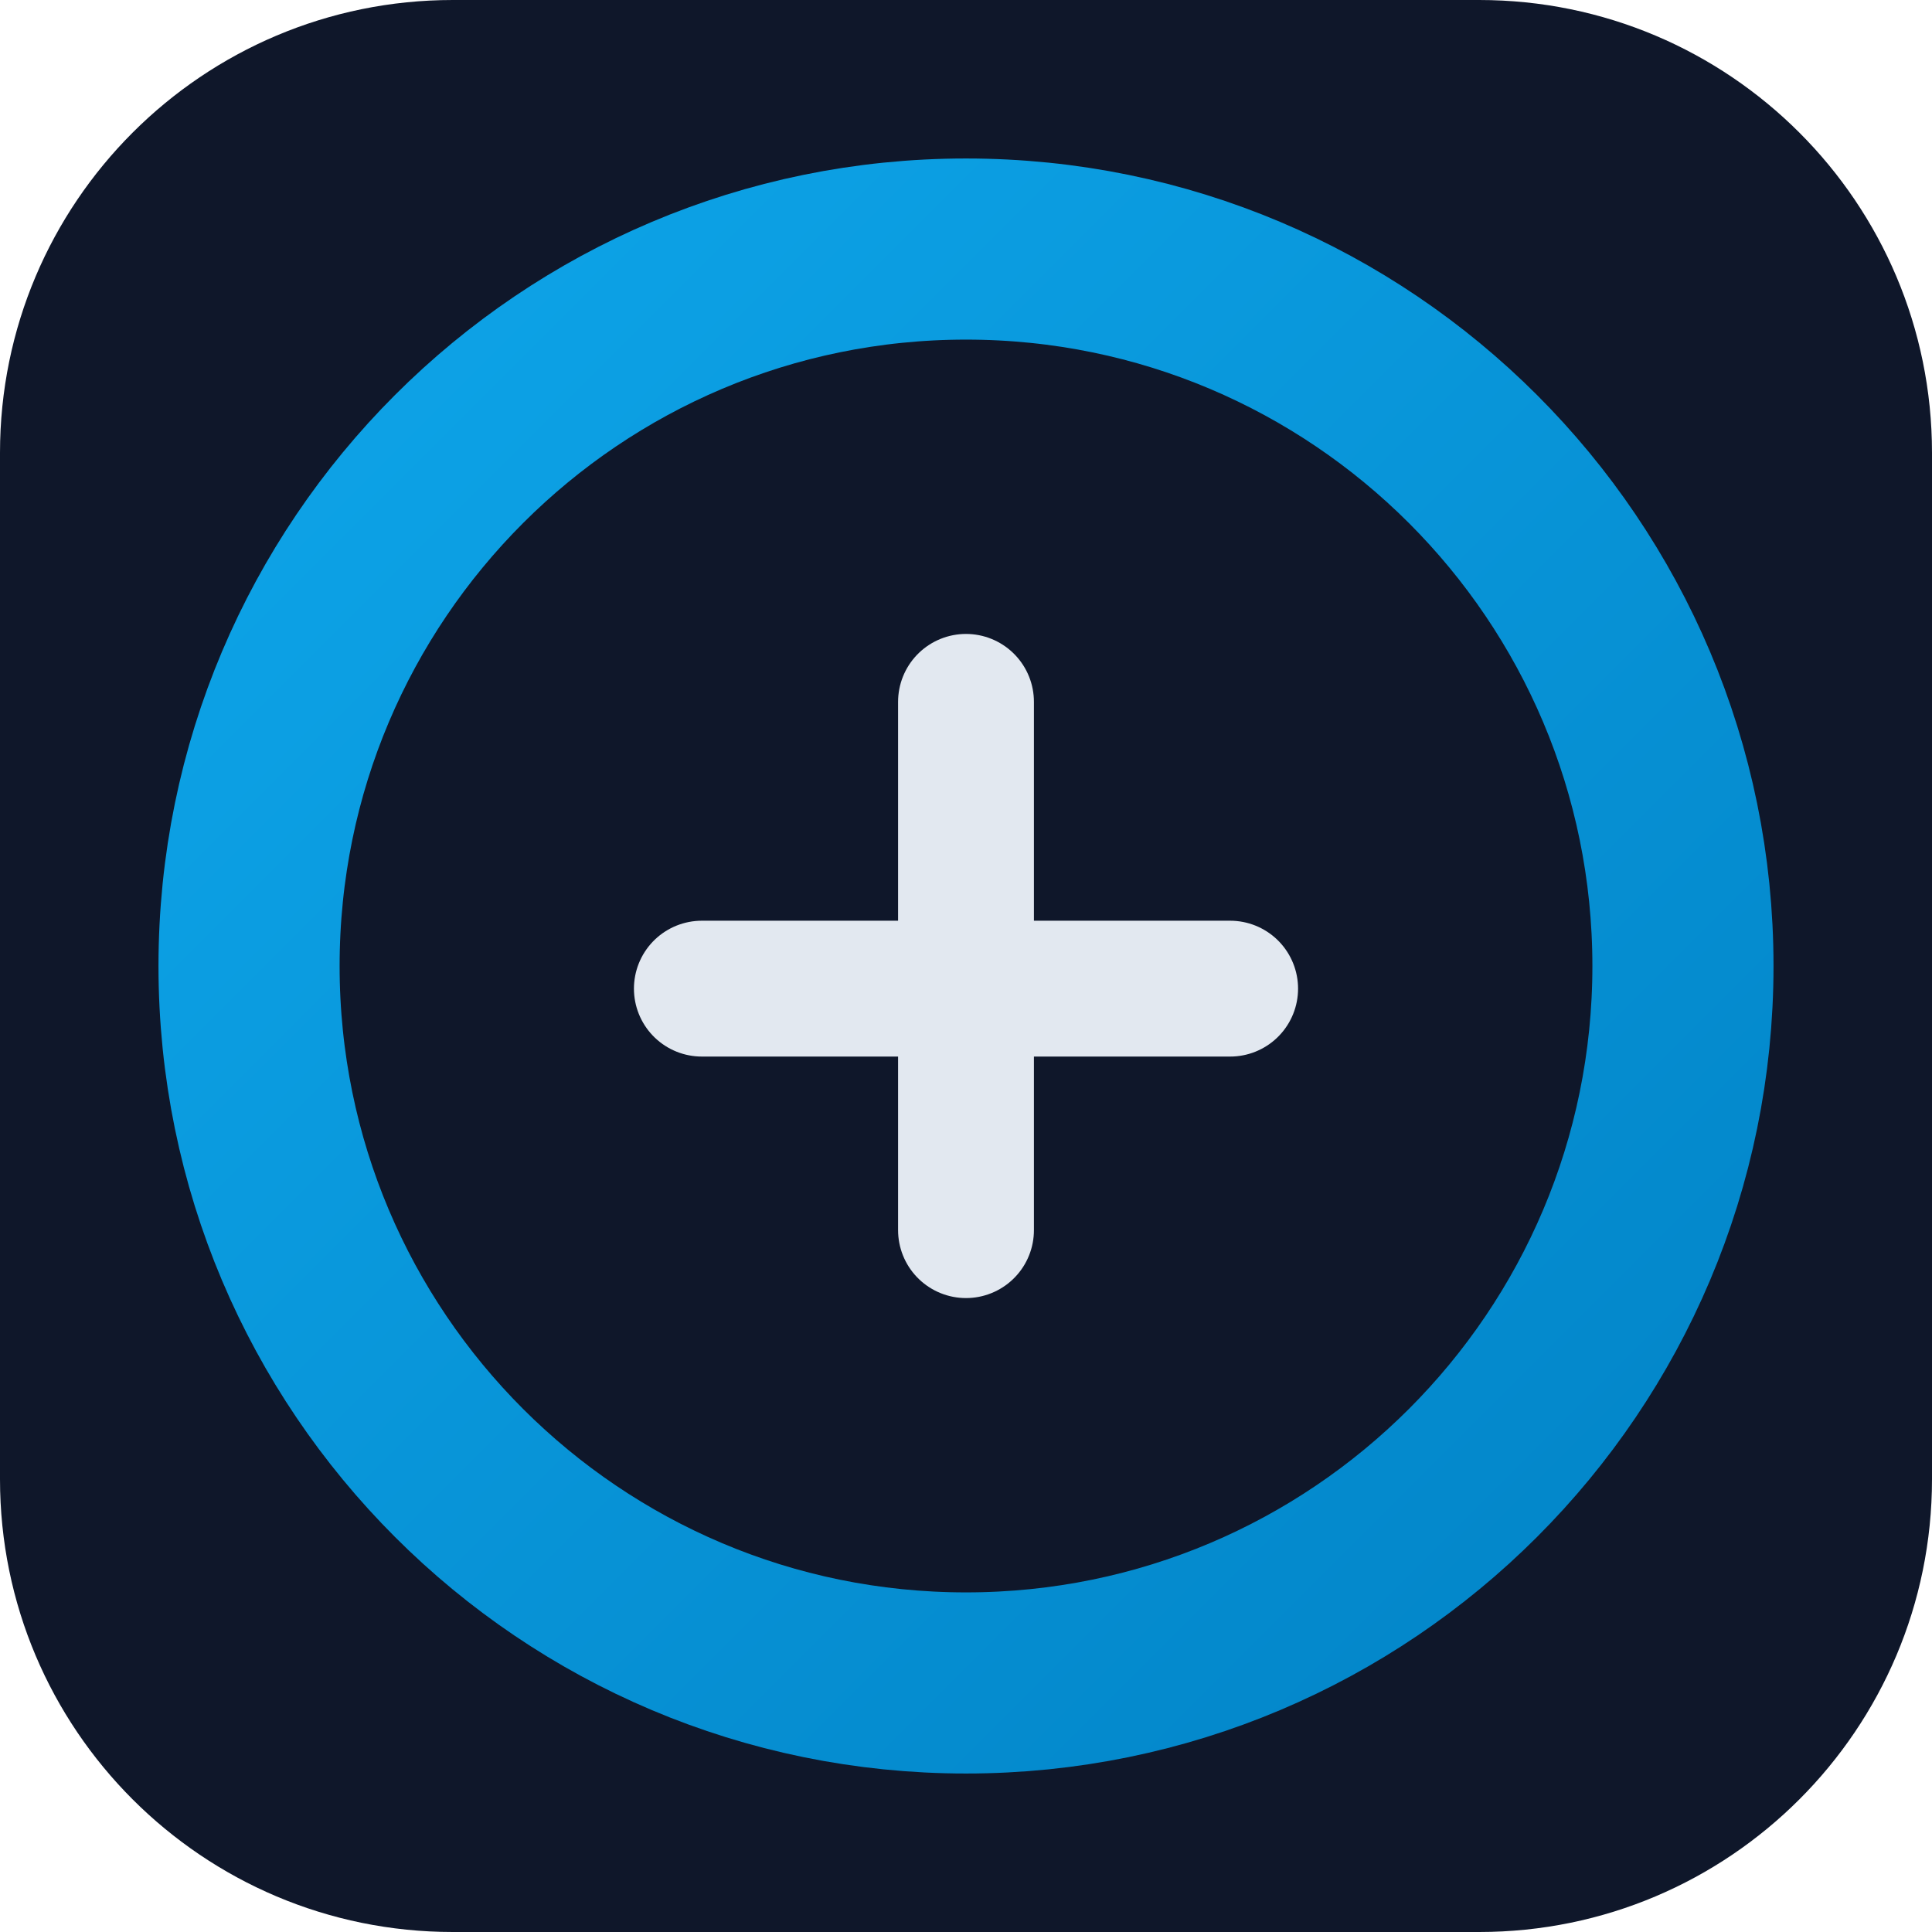
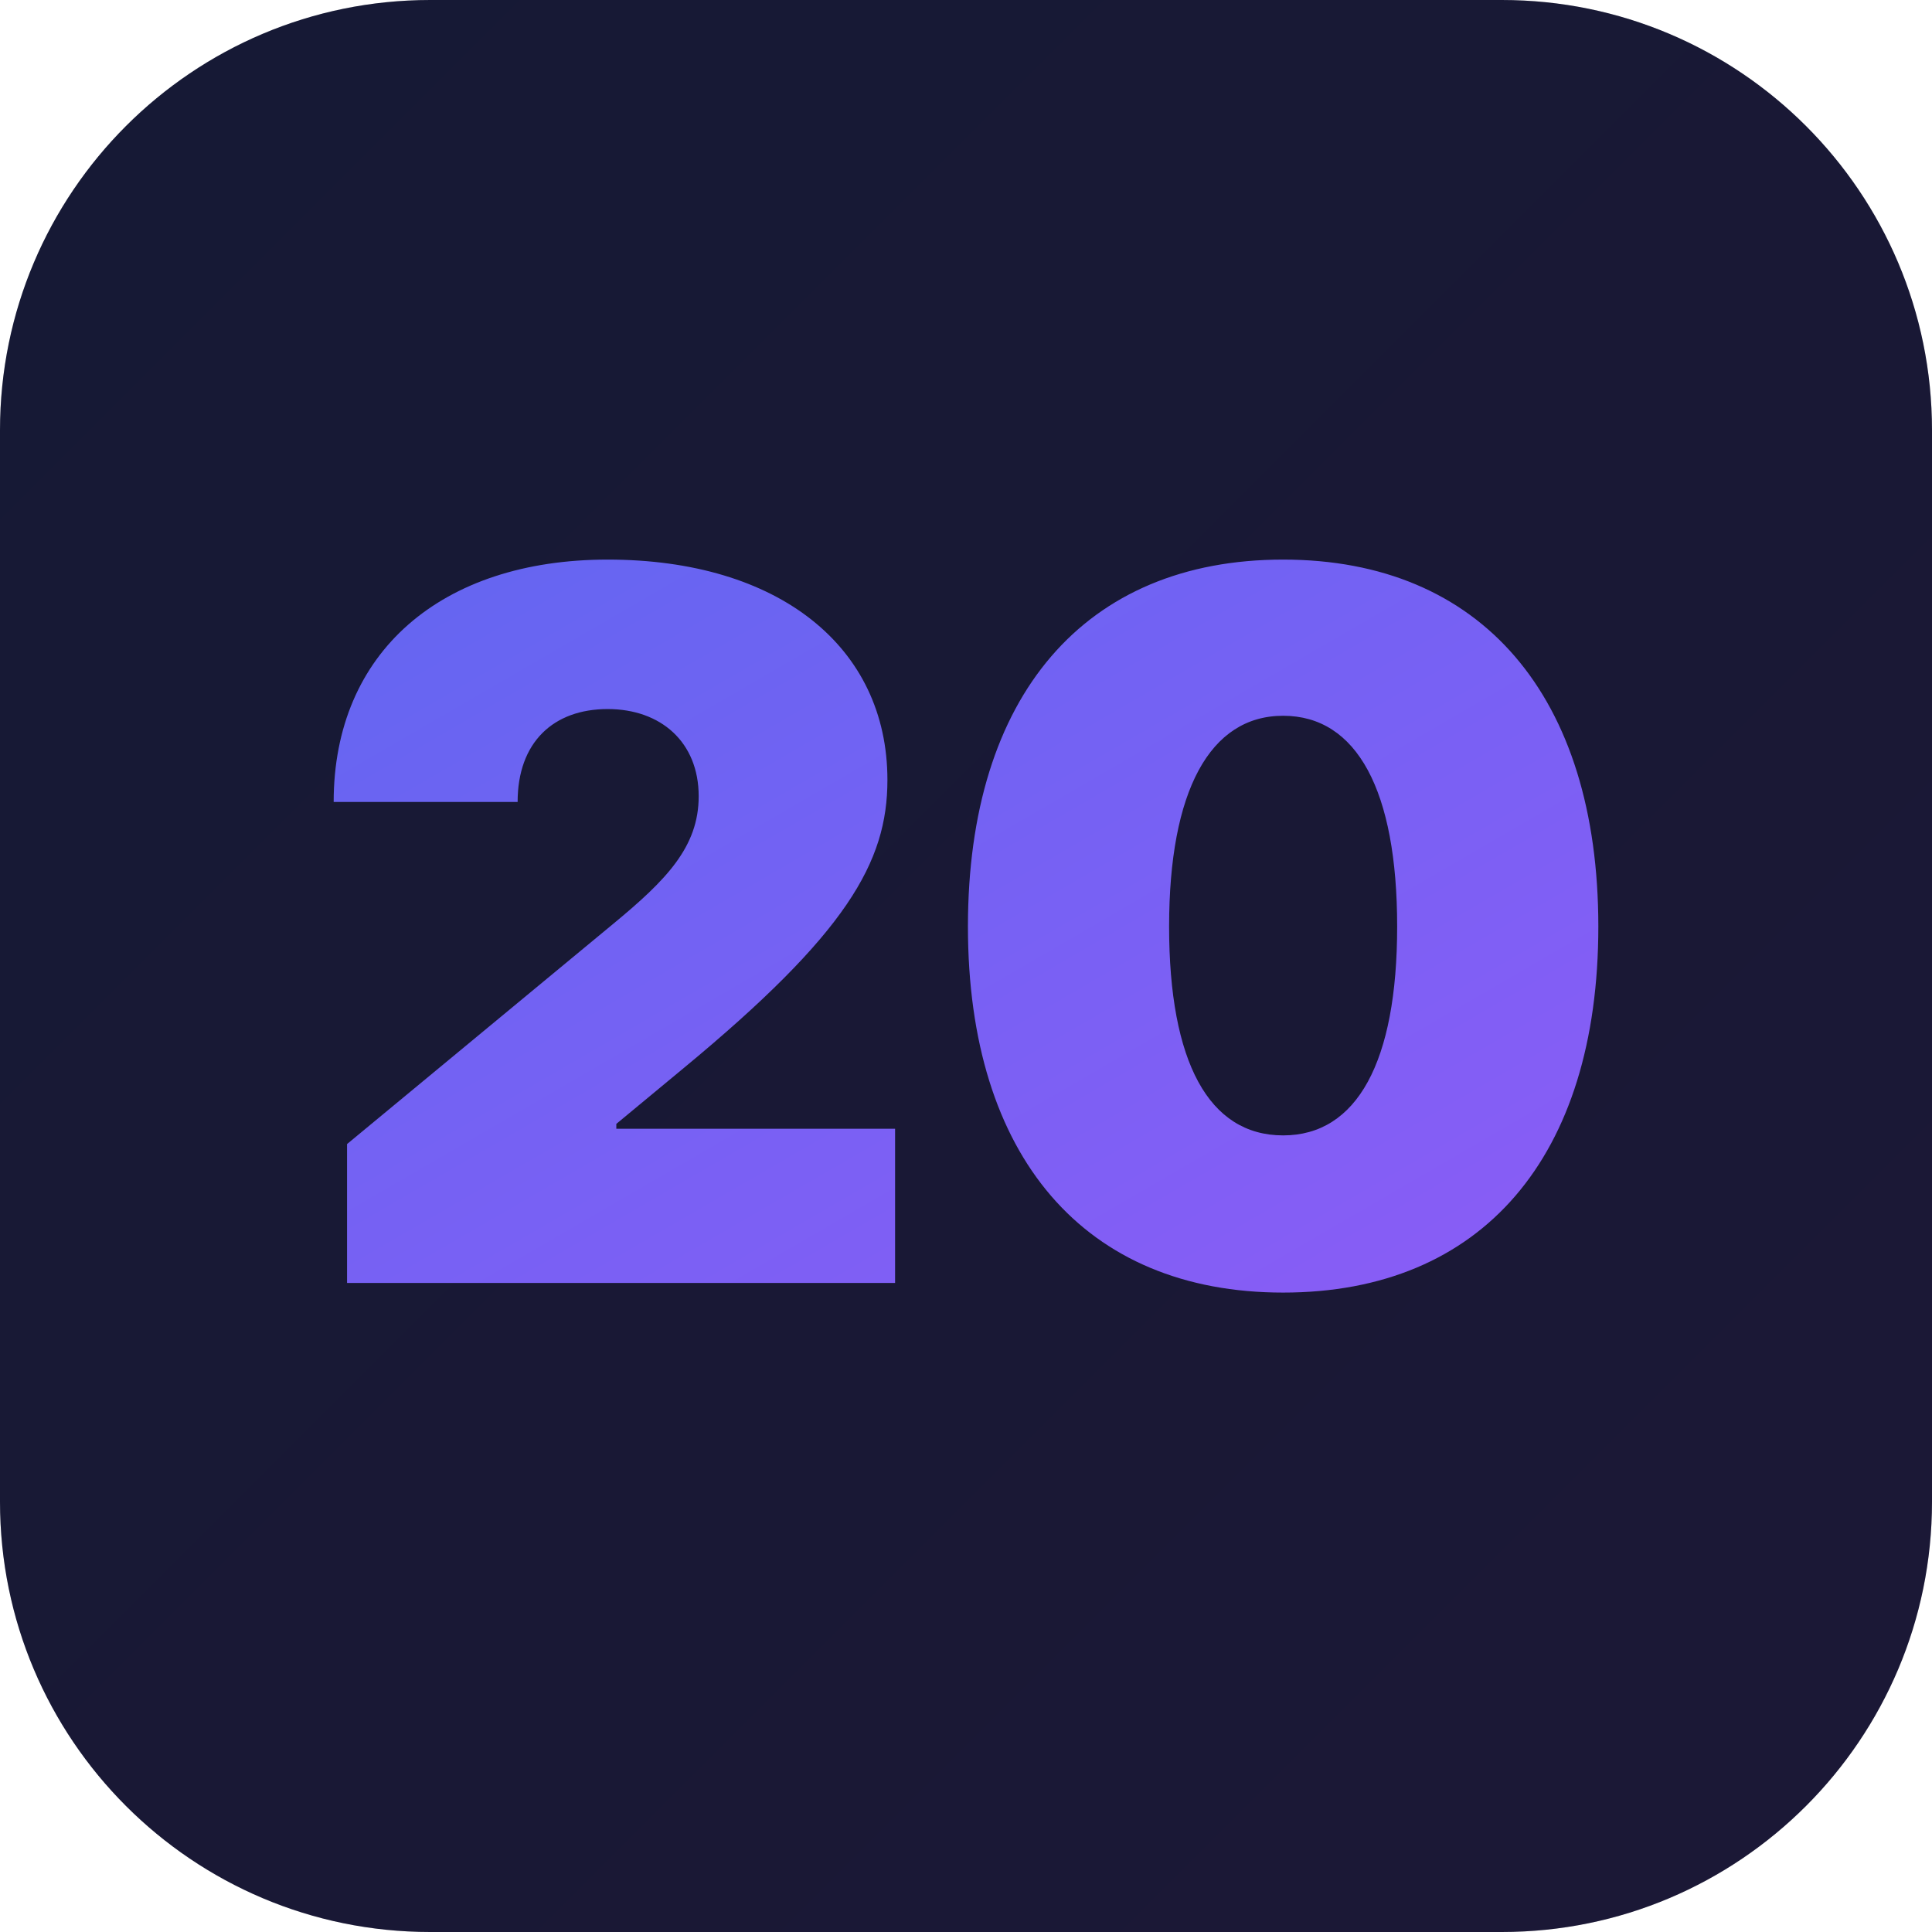
<svg xmlns="http://www.w3.org/2000/svg" viewBox="0 0 512 512">
  <defs>
    <linearGradient id="g" x1="0" y1="0" x2="1" y2="1">
-       <stop offset="0%" stop-color="#0ea5e9" />
-       <stop offset="100%" stop-color="#0284c7" />
+       <stop offset="0%" stop-color="#6366f1" />
+       <stop offset="100%" stop-color="#8b5cf6" />
    </linearGradient>
  </defs>
-   <rect width="512" height="512" rx="120" fill="#0f172a" />
-   <circle cx="256" cy="256" r="190" fill="none" stroke="url(#g)" stroke-width="48" />
-   <path d="M186 262h140" stroke="#e2e8f0" stroke-width="36" stroke-linecap="round" />
-   <path d="M256 186v140" stroke="#e2e8f0" stroke-width="36" stroke-linecap="round" />
+   <rect width="512" height="512" rx="114" fill="#080c14" />
+   <rect width="512" height="512" rx="114" fill="url(#g)" opacity="0.15" />
+   <text x="256" y="340" font-size="260" font-weight="900" font-family="-apple-system,BlinkMacSystemFont,system-ui,sans-serif" text-anchor="middle" fill="url(#g)">20</text>
</svg>
